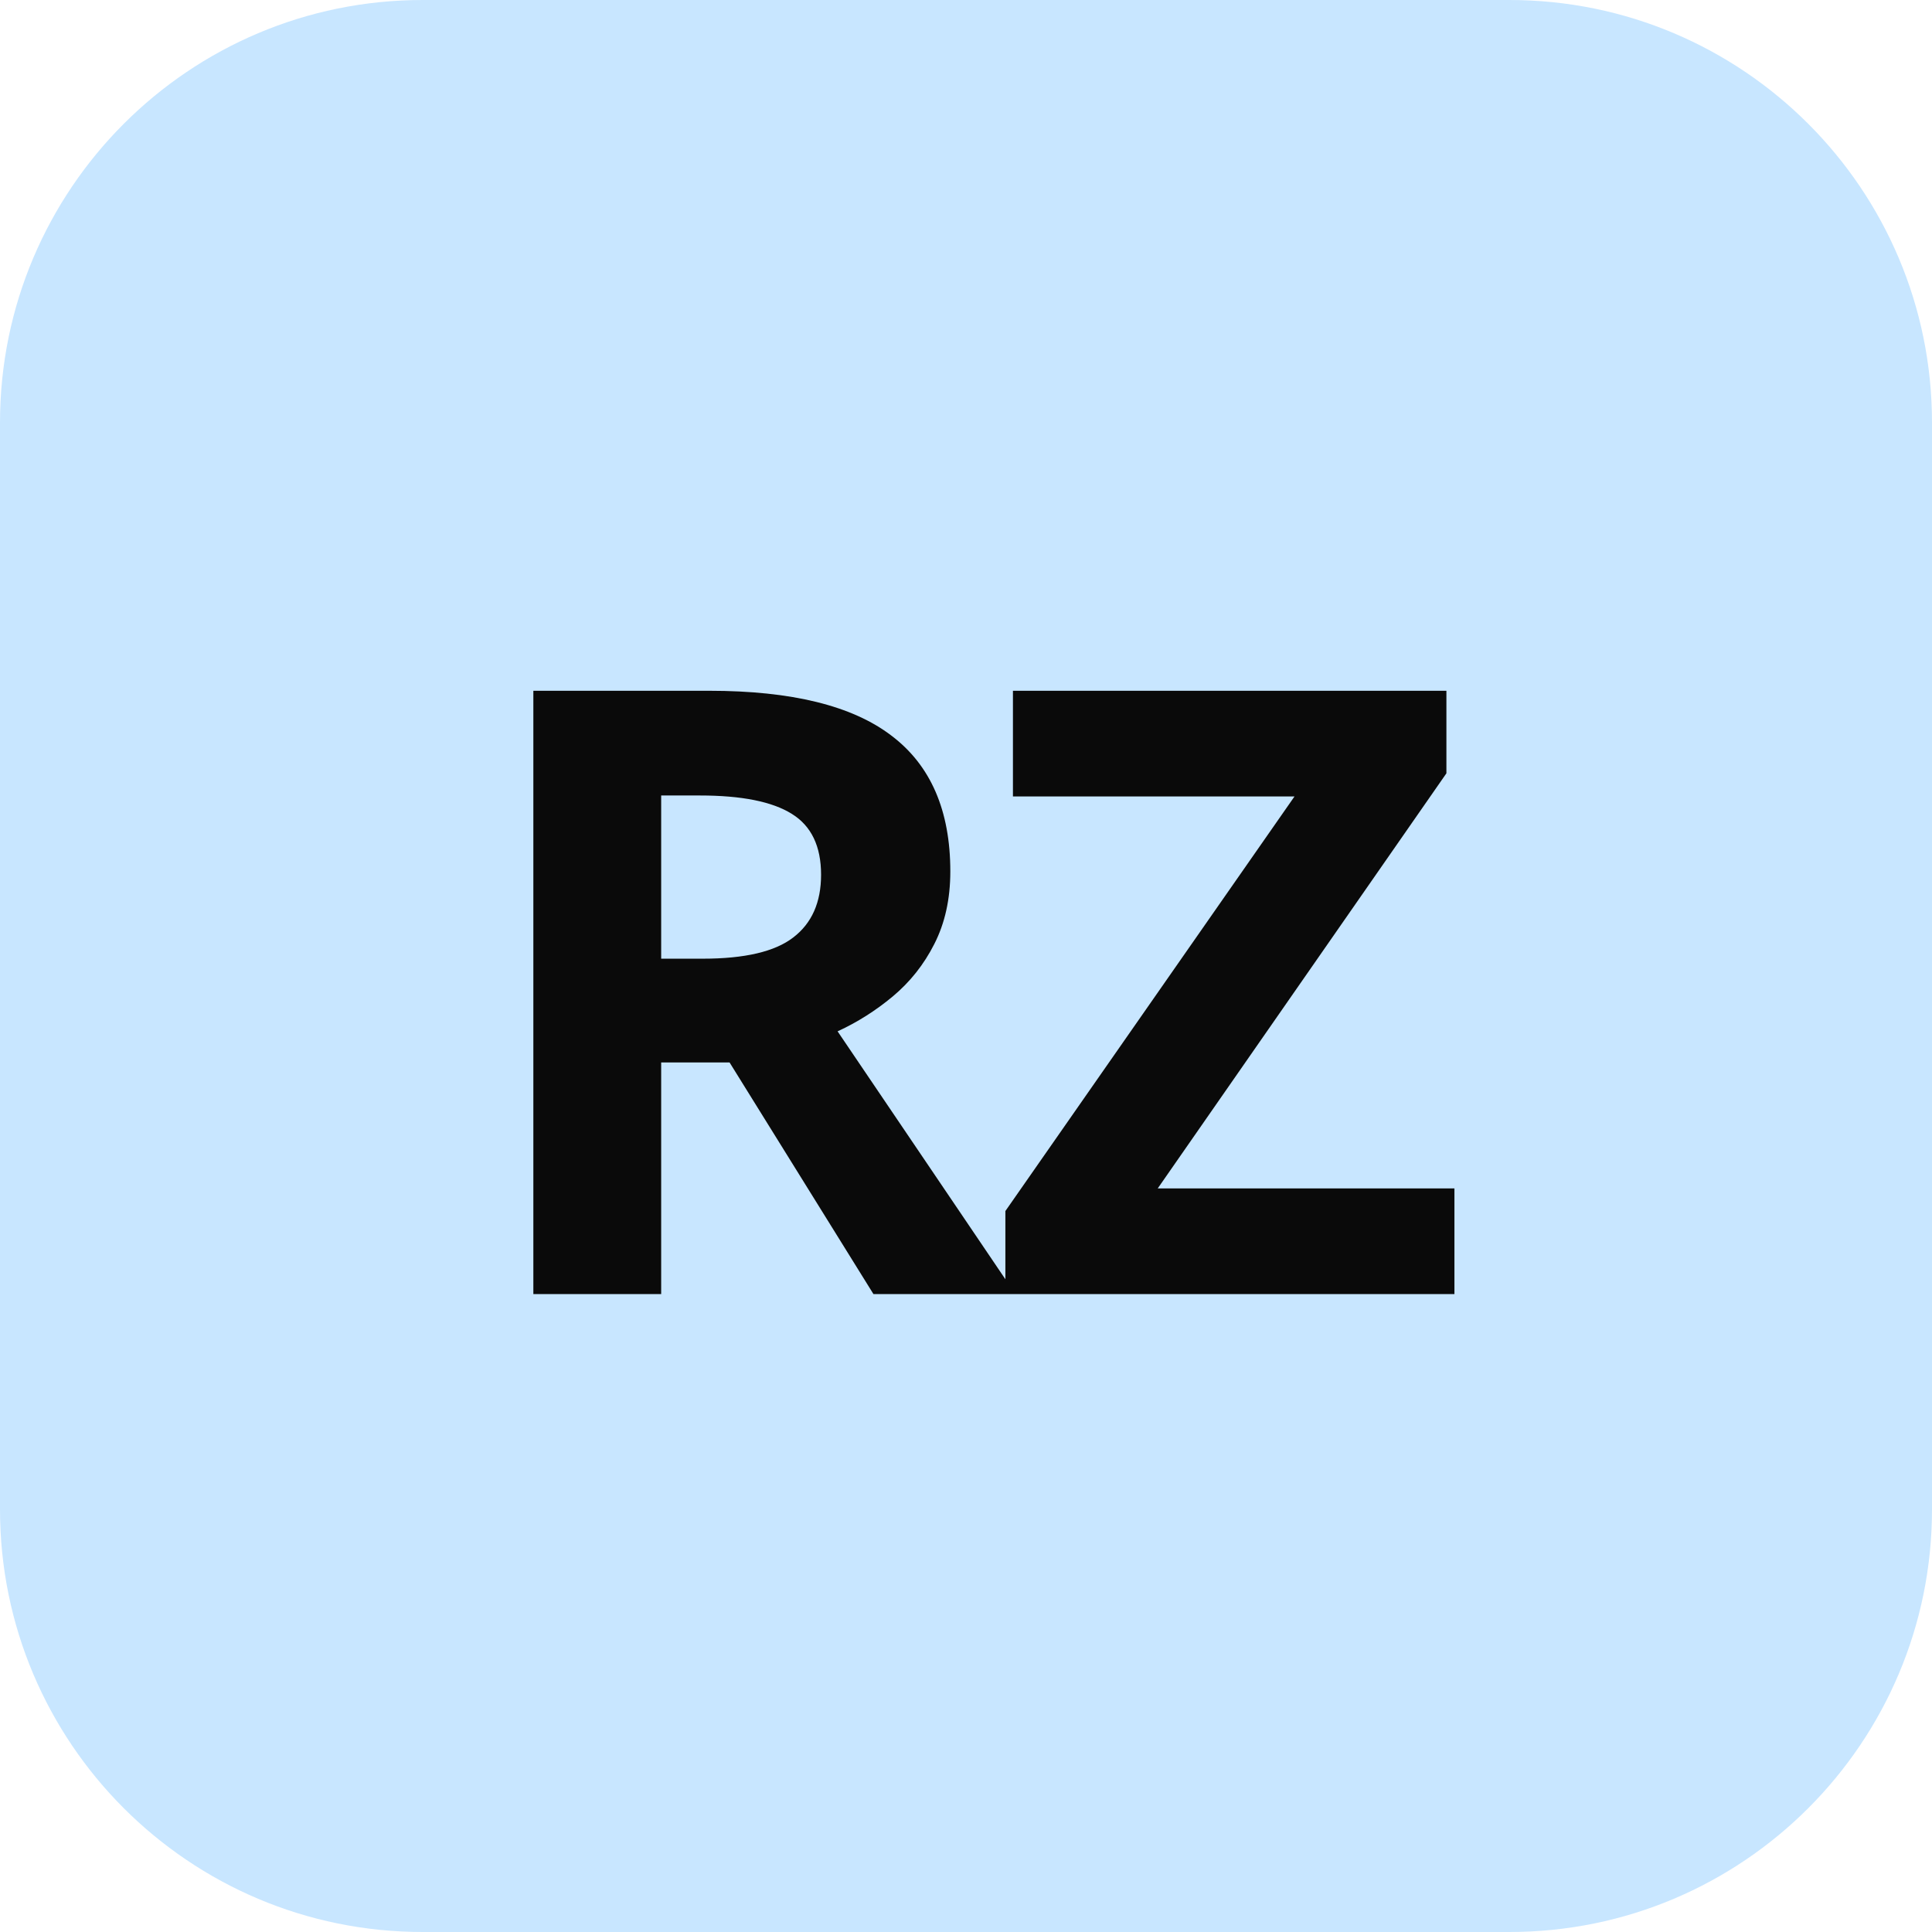
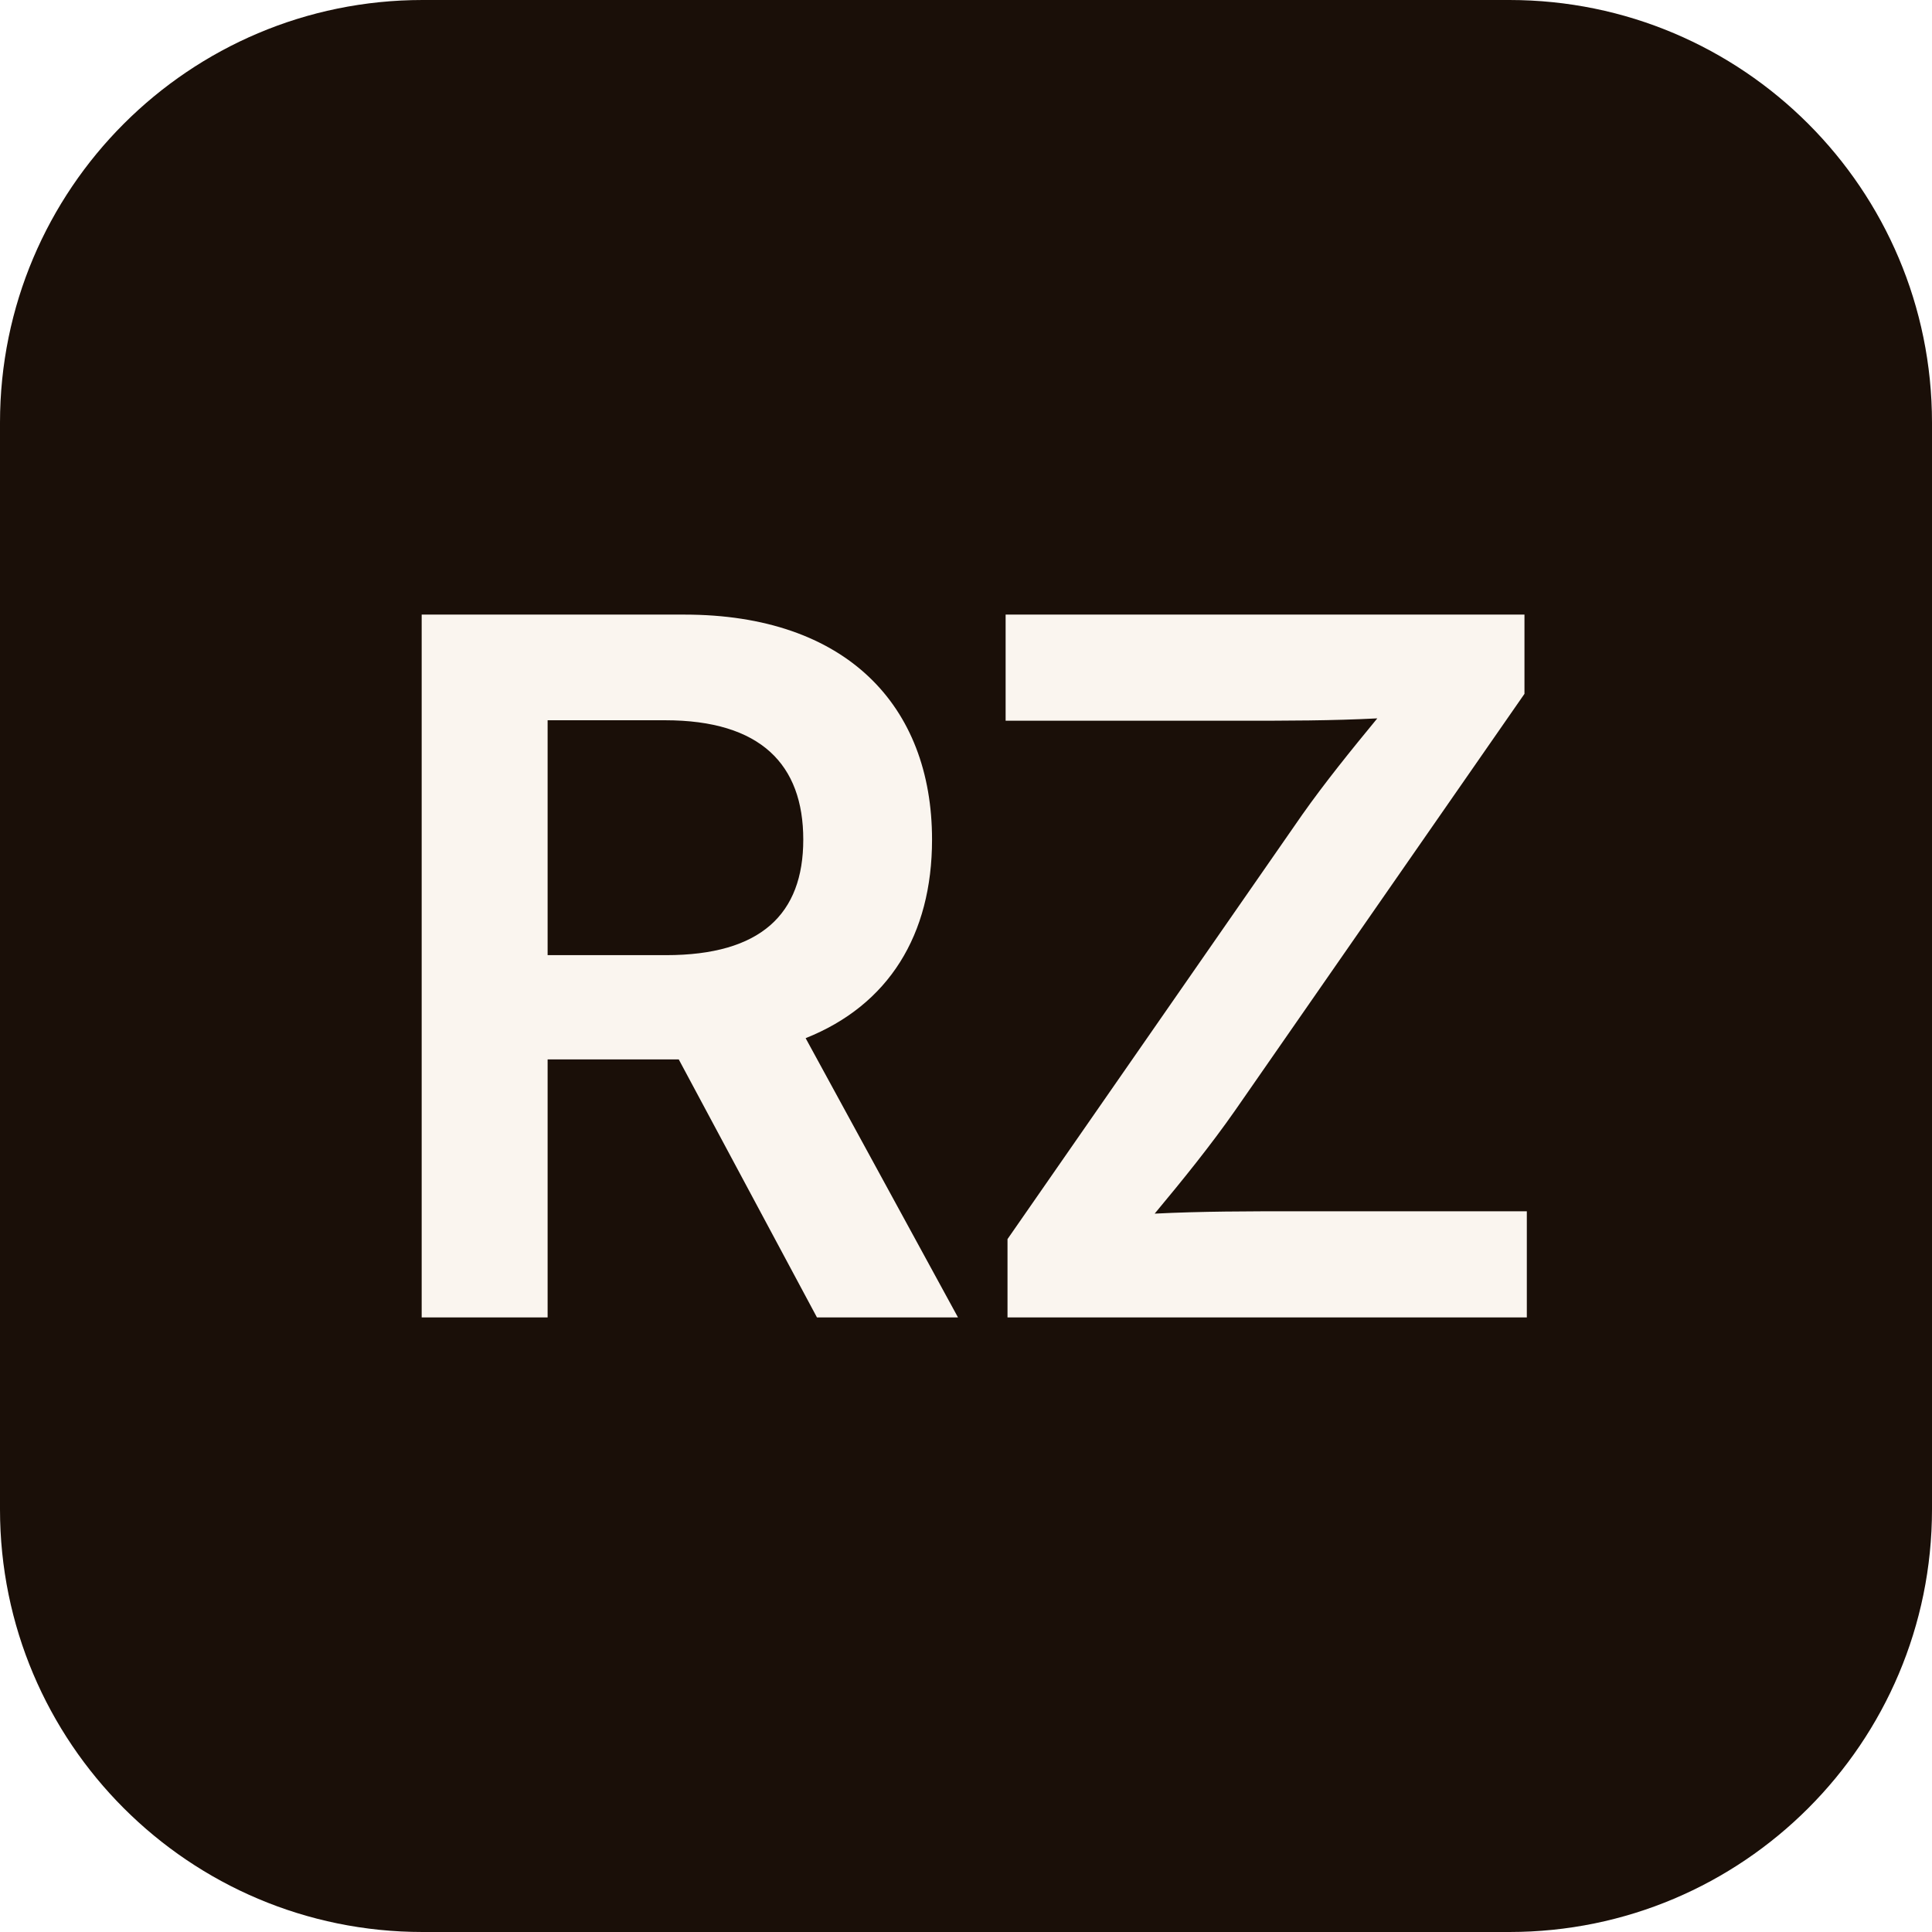
<svg xmlns="http://www.w3.org/2000/svg" viewBox="0 0 64 64">
-   <rect width="64" height="64" rx="14" fill="#C8E6FF" />
-   <text x="32" y="32" font-family="sans-serif" font-size="28" font-weight="600" fill="#0A0A0A" text-anchor="middle" dominant-baseline="central" letter-spacing="-1">RZ</text>
+   <rect width="64" height="64" rx="14" fill="#1A0F08" />
+   <text x="50%" y="50%" font-family="ui-sans-serif, system-ui, -apple-system, sans-serif" font-size="32" font-weight="600" fill="#FAF5EF" text-anchor="middle" dominant-baseline="central" letter-spacing="-1">RZ</text>
</svg>
